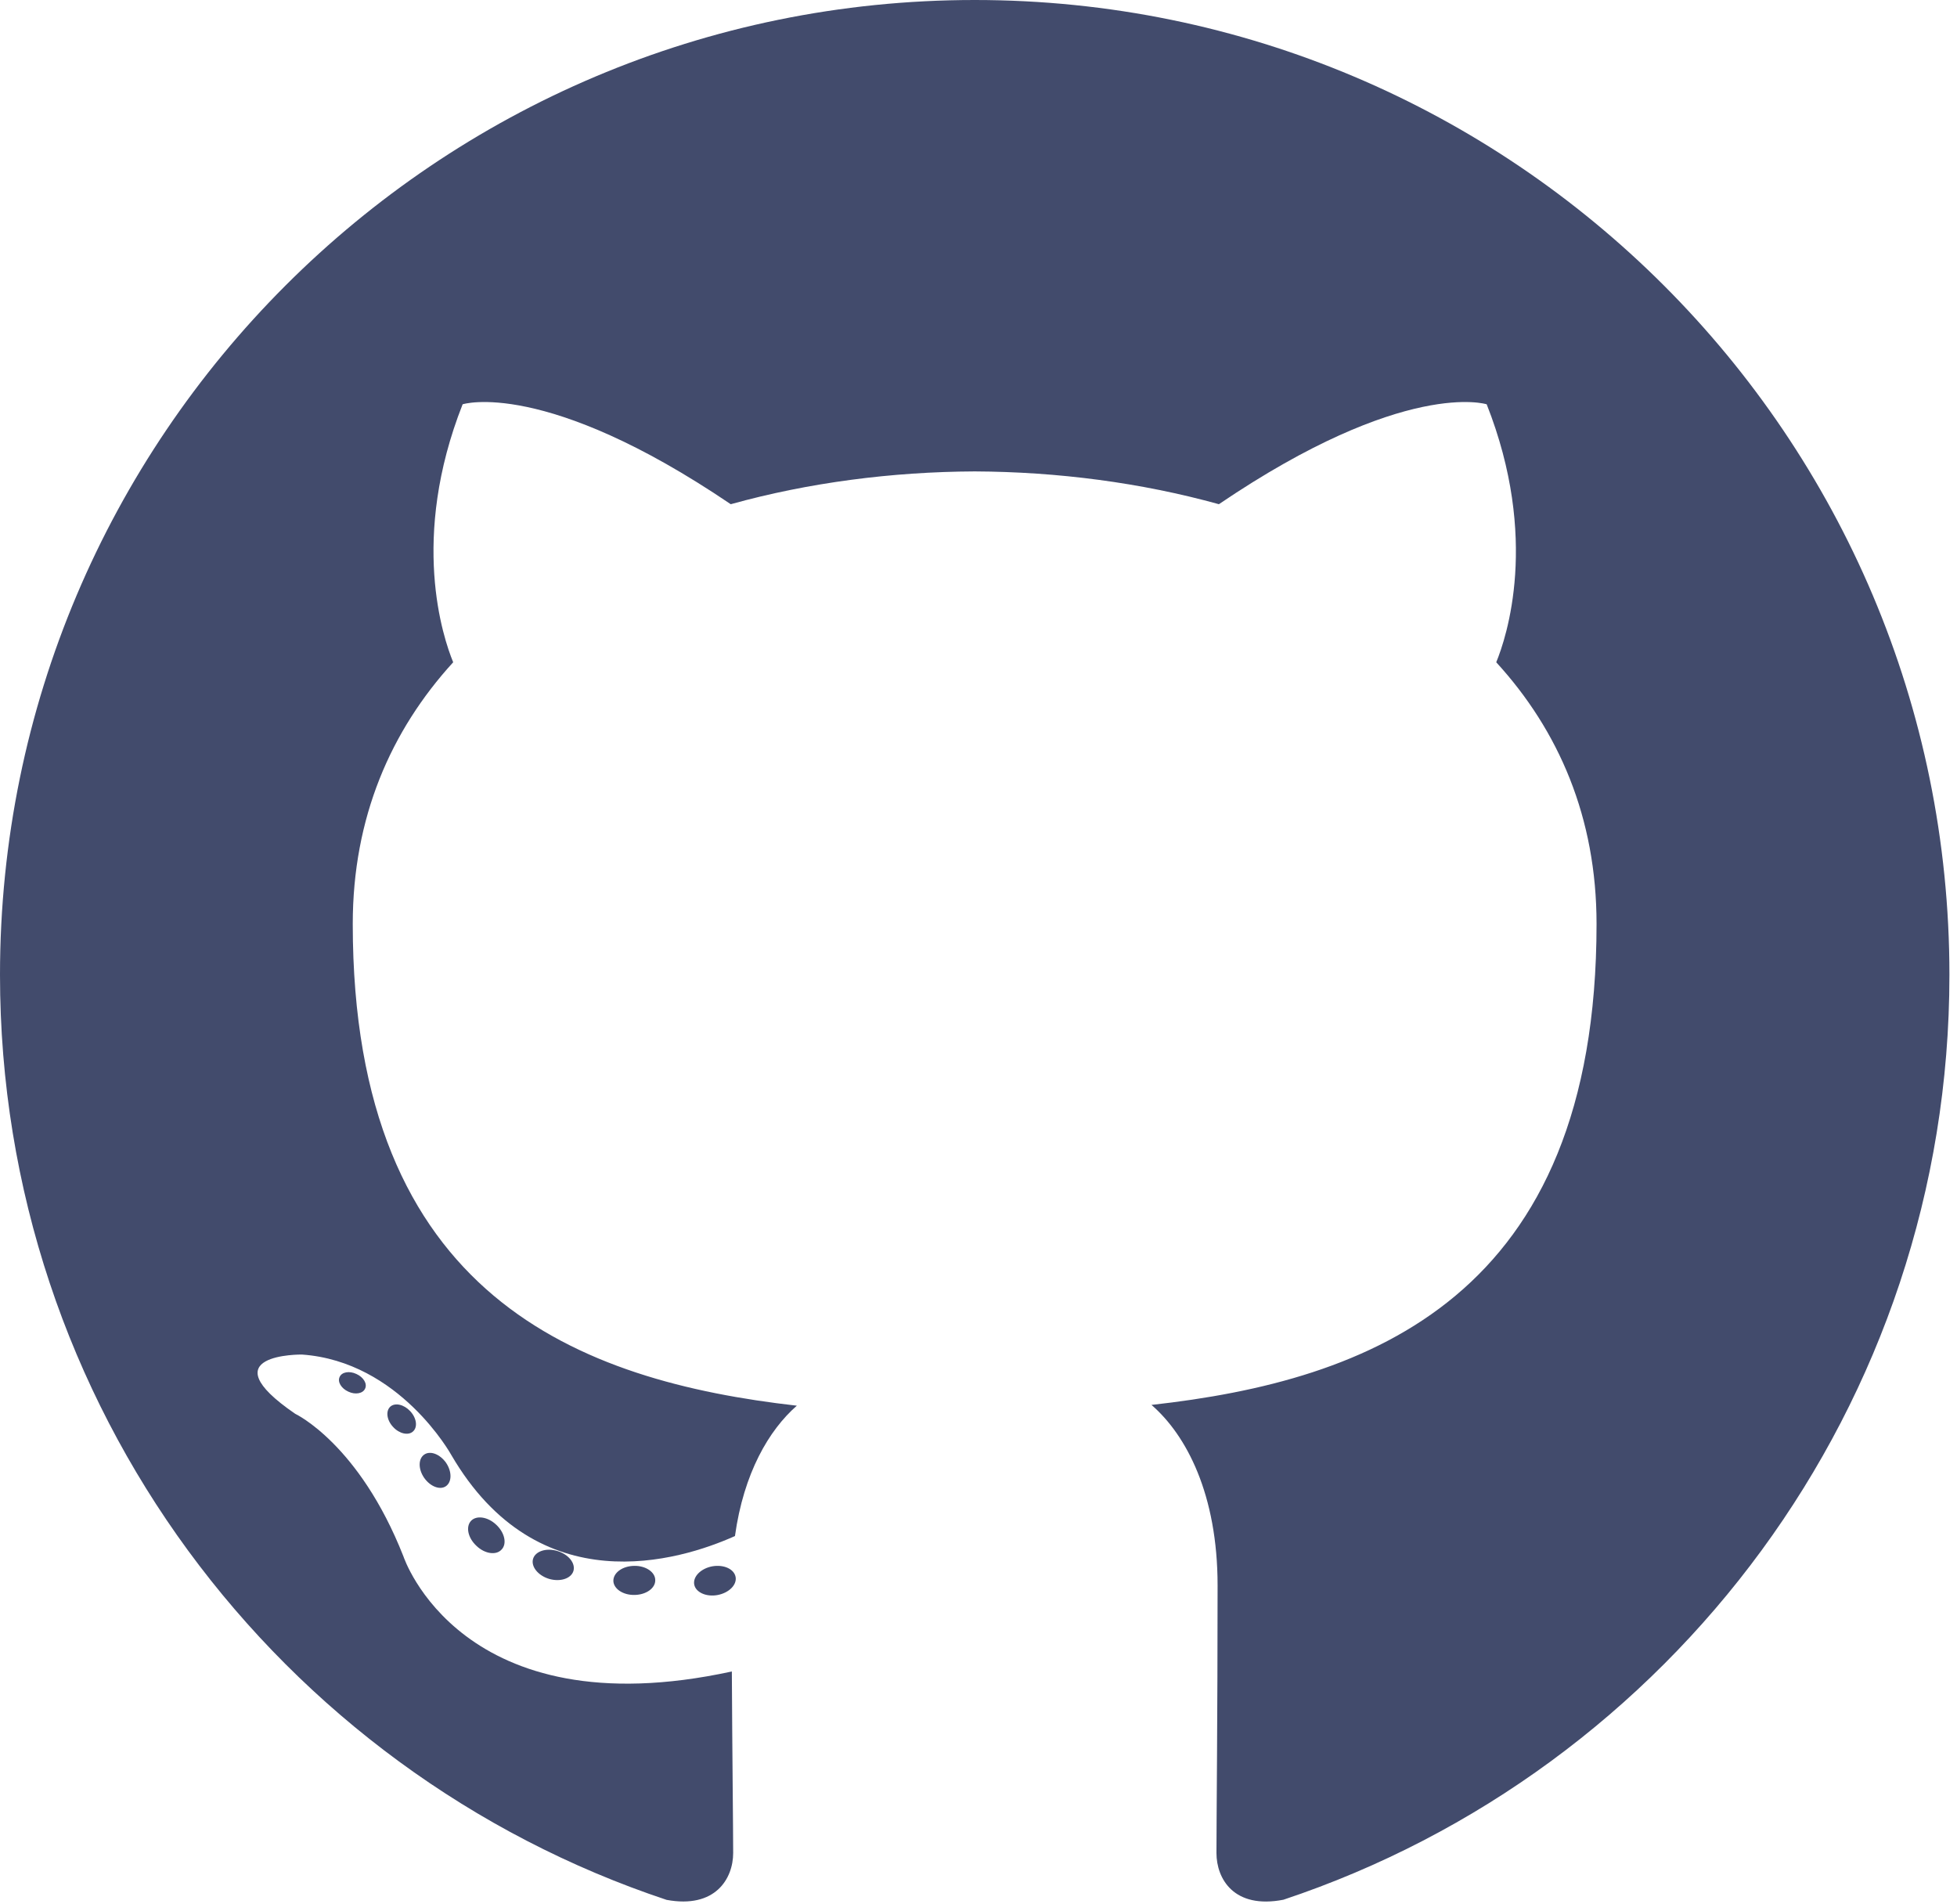
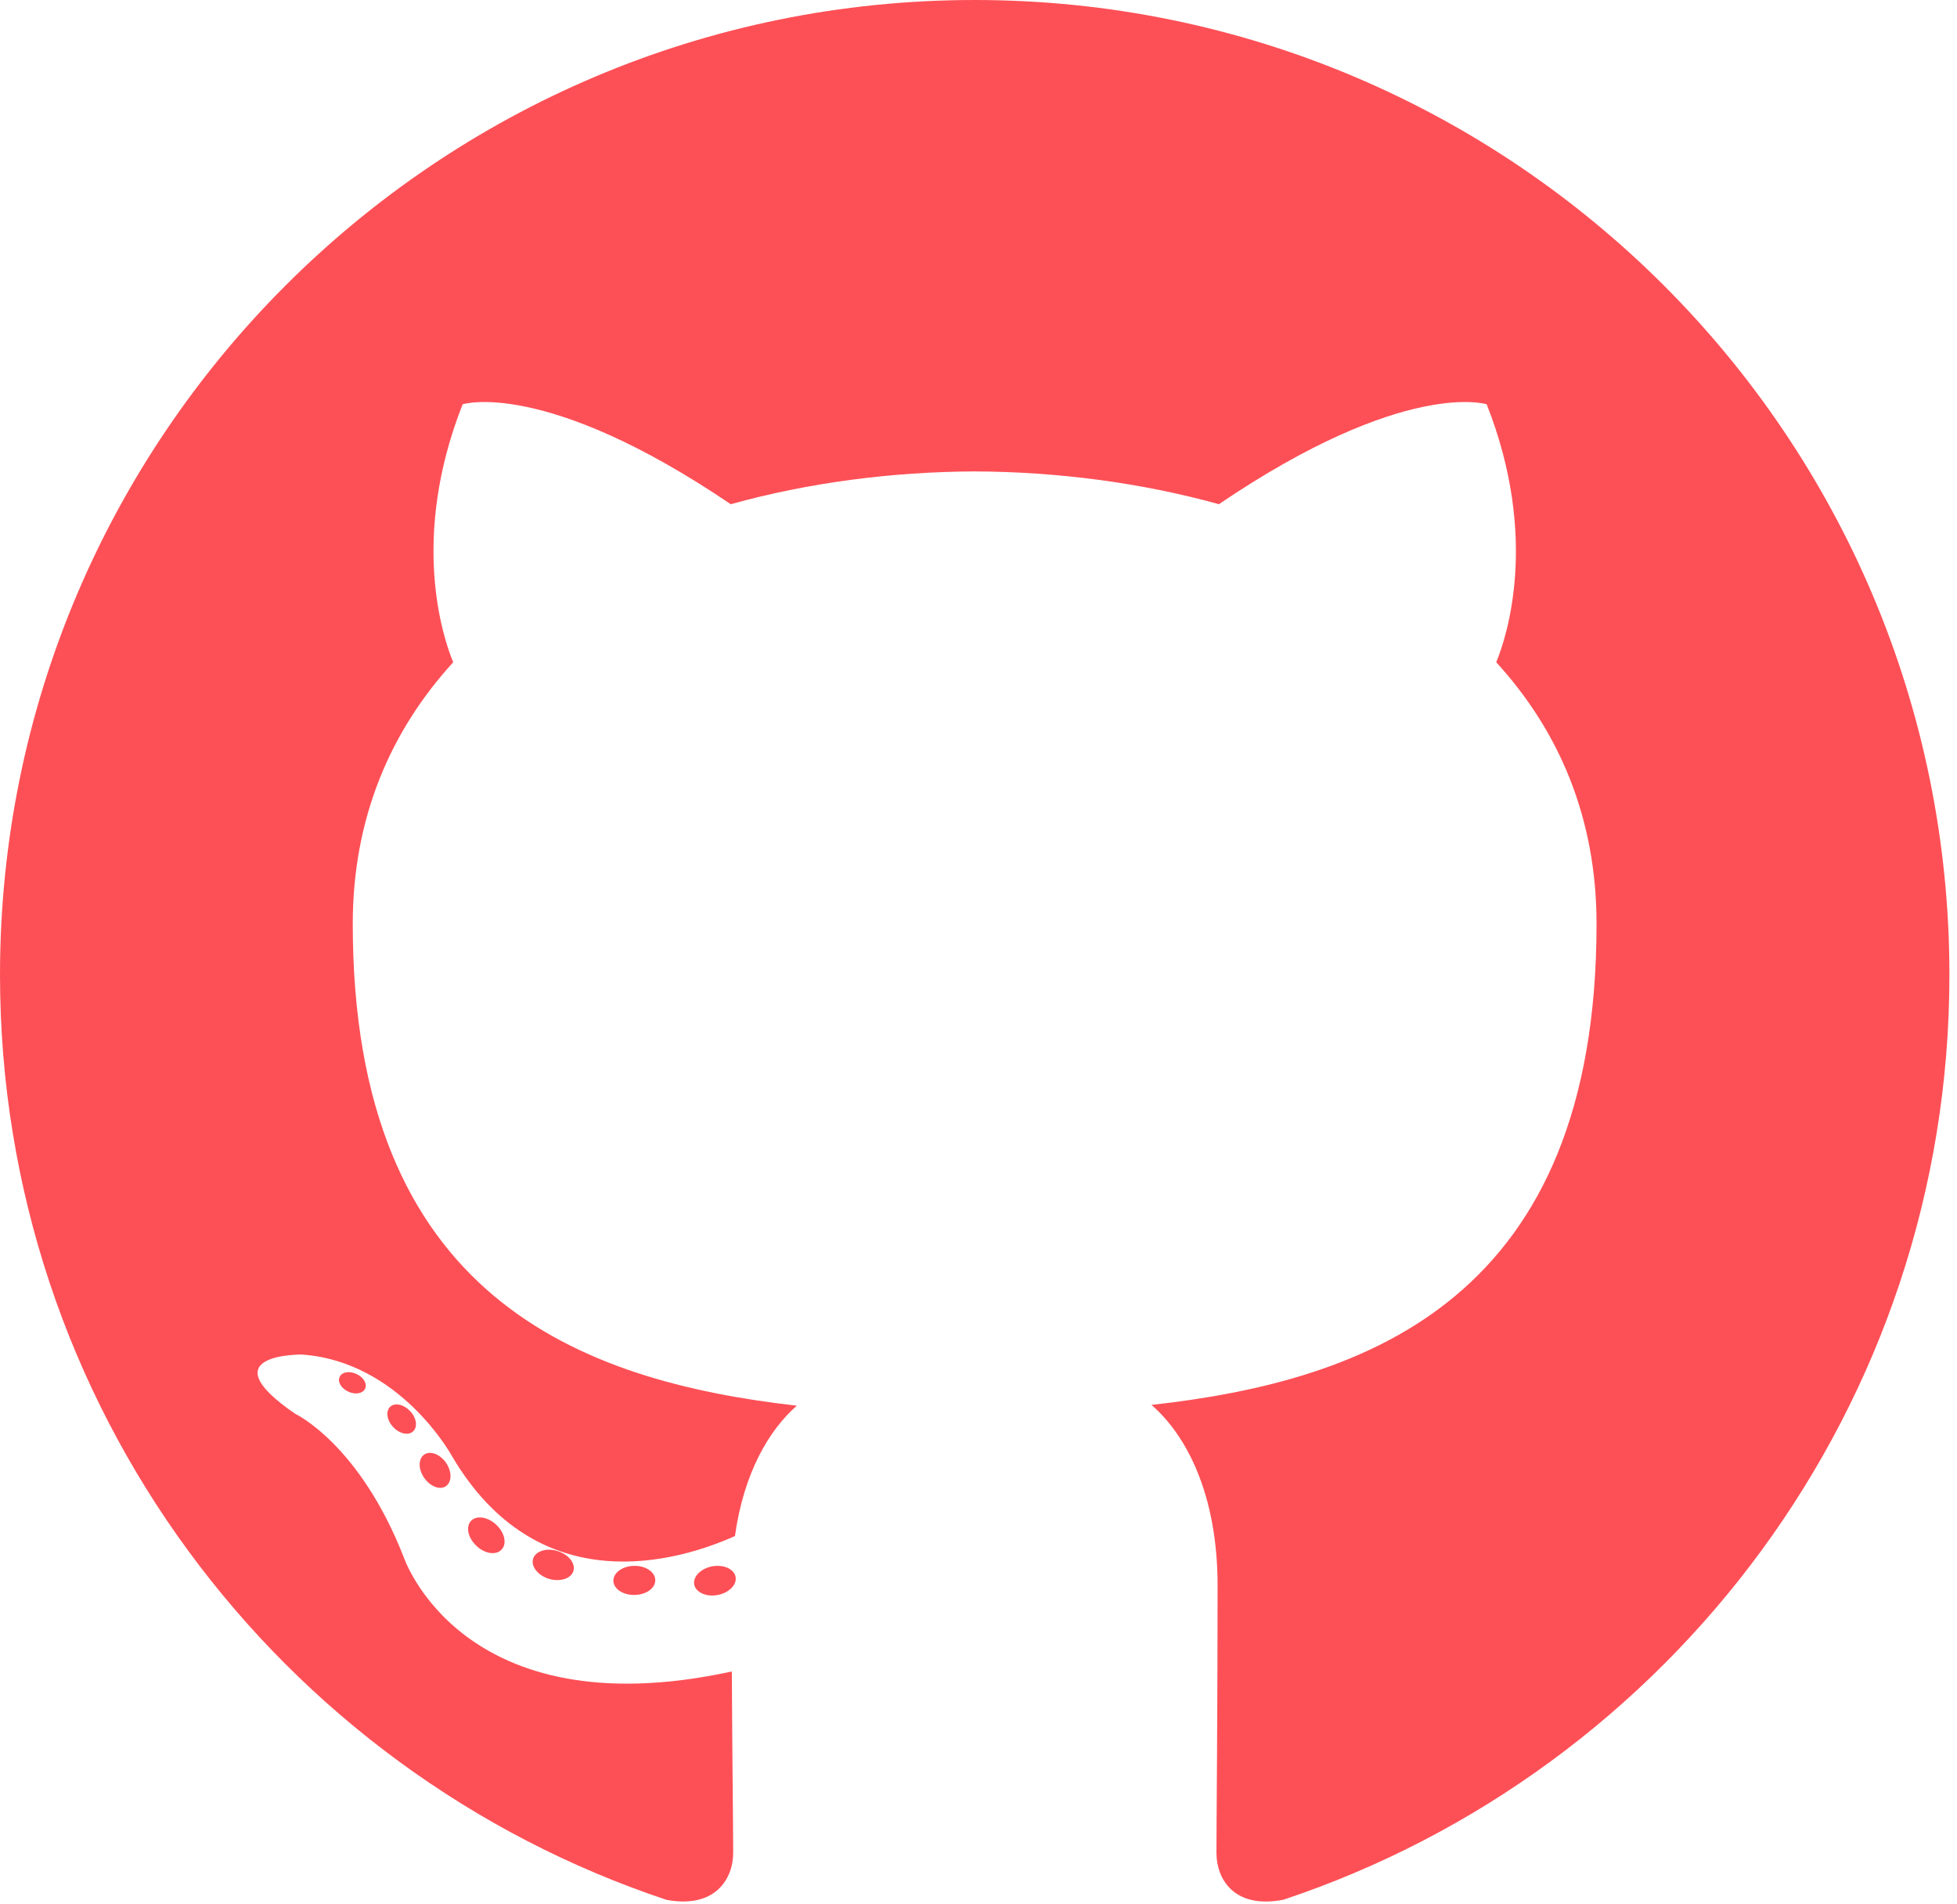
- <svg xmlns="http://www.w3.org/2000/svg" width="2500" height="2432" viewBox="0 0 256 249" preserveAspectRatio="xMinYMin meet" color="#424b6c">
+ <svg xmlns="http://www.w3.org/2000/svg" width="2500" height="2432" viewBox="0 0 256 249" preserveAspectRatio="xMinYMin meet" color="#fd5056">
  <g fill="currentColor">
    <path d="M127.505 0C57.095 0 0 57.085 0 127.505c0 56.336 36.534 104.13 87.196 120.99 6.372 1.18 8.712-2.766 8.712-6.134 0-3.04-.119-13.085-.173-23.739-35.473 7.713-42.958-15.044-42.958-15.044-5.8-14.738-14.157-18.656-14.157-18.656-11.568-7.914.872-7.752.872-7.752 12.804.9 19.546 13.14 19.546 13.14 11.372 19.493 29.828 13.857 37.104 10.6 1.144-8.242 4.449-13.866 8.095-17.05-28.32-3.225-58.092-14.158-58.092-63.014 0-13.92 4.981-25.295 13.138-34.224-1.324-3.212-5.688-16.18 1.235-33.743 0 0 10.707-3.427 35.073 13.07 10.17-2.826 21.078-4.242 31.914-4.29 10.836.048 21.752 1.464 31.942 4.29 24.337-16.497 35.029-13.07 35.029-13.07 6.94 17.563 2.574 30.531 1.25 33.743 8.175 8.929 13.122 20.303 13.122 34.224 0 48.972-29.828 59.756-58.22 62.912 4.573 3.957 8.648 11.717 8.648 23.612 0 17.06-.148 30.791-.148 34.991 0 3.393 2.295 7.369 8.759 6.117 50.634-16.879 87.122-64.656 87.122-120.973C255.009 57.085 197.922 0 127.505 0" />
    <path d="M47.755 181.634c-.28.633-1.278.823-2.185.389-.925-.416-1.445-1.28-1.145-1.916.275-.652 1.273-.834 2.196-.396.927.415 1.455 1.287 1.134 1.923M54.027 187.23c-.608.564-1.797.302-2.604-.589-.834-.889-.99-2.077-.373-2.65.627-.563 1.78-.3 2.616.59.834.899.996 2.08.36 2.65M58.33 194.39c-.782.543-2.06.034-2.849-1.1-.781-1.133-.781-2.493.017-3.038.792-.545 2.05-.055 2.85 1.07.78 1.153.78 2.513-.019 3.069M65.606 202.683c-.699.77-2.187.564-3.277-.488-1.114-1.028-1.425-2.487-.724-3.258.707-.772 2.204-.555 3.302.488 1.107 1.026 1.445 2.496.7 3.258M75.01 205.483c-.307.998-1.741 1.452-3.185 1.028-1.442-.437-2.386-1.607-2.095-2.616.3-1.005 1.74-1.478 3.195-1.024 1.44.435 2.386 1.596 2.086 2.612M85.714 206.67c.036 1.052-1.189 1.924-2.705 1.943-1.525.033-2.758-.818-2.774-1.852 0-1.062 1.197-1.926 2.721-1.951 1.516-.03 2.758.815 2.758 1.86M96.228 206.267c.182 1.026-.872 2.08-2.377 2.36-1.48.27-2.85-.363-3.039-1.38-.184-1.052.89-2.105 2.367-2.378 1.508-.262 2.857.355 3.049 1.398" />
  </g>
</svg>
